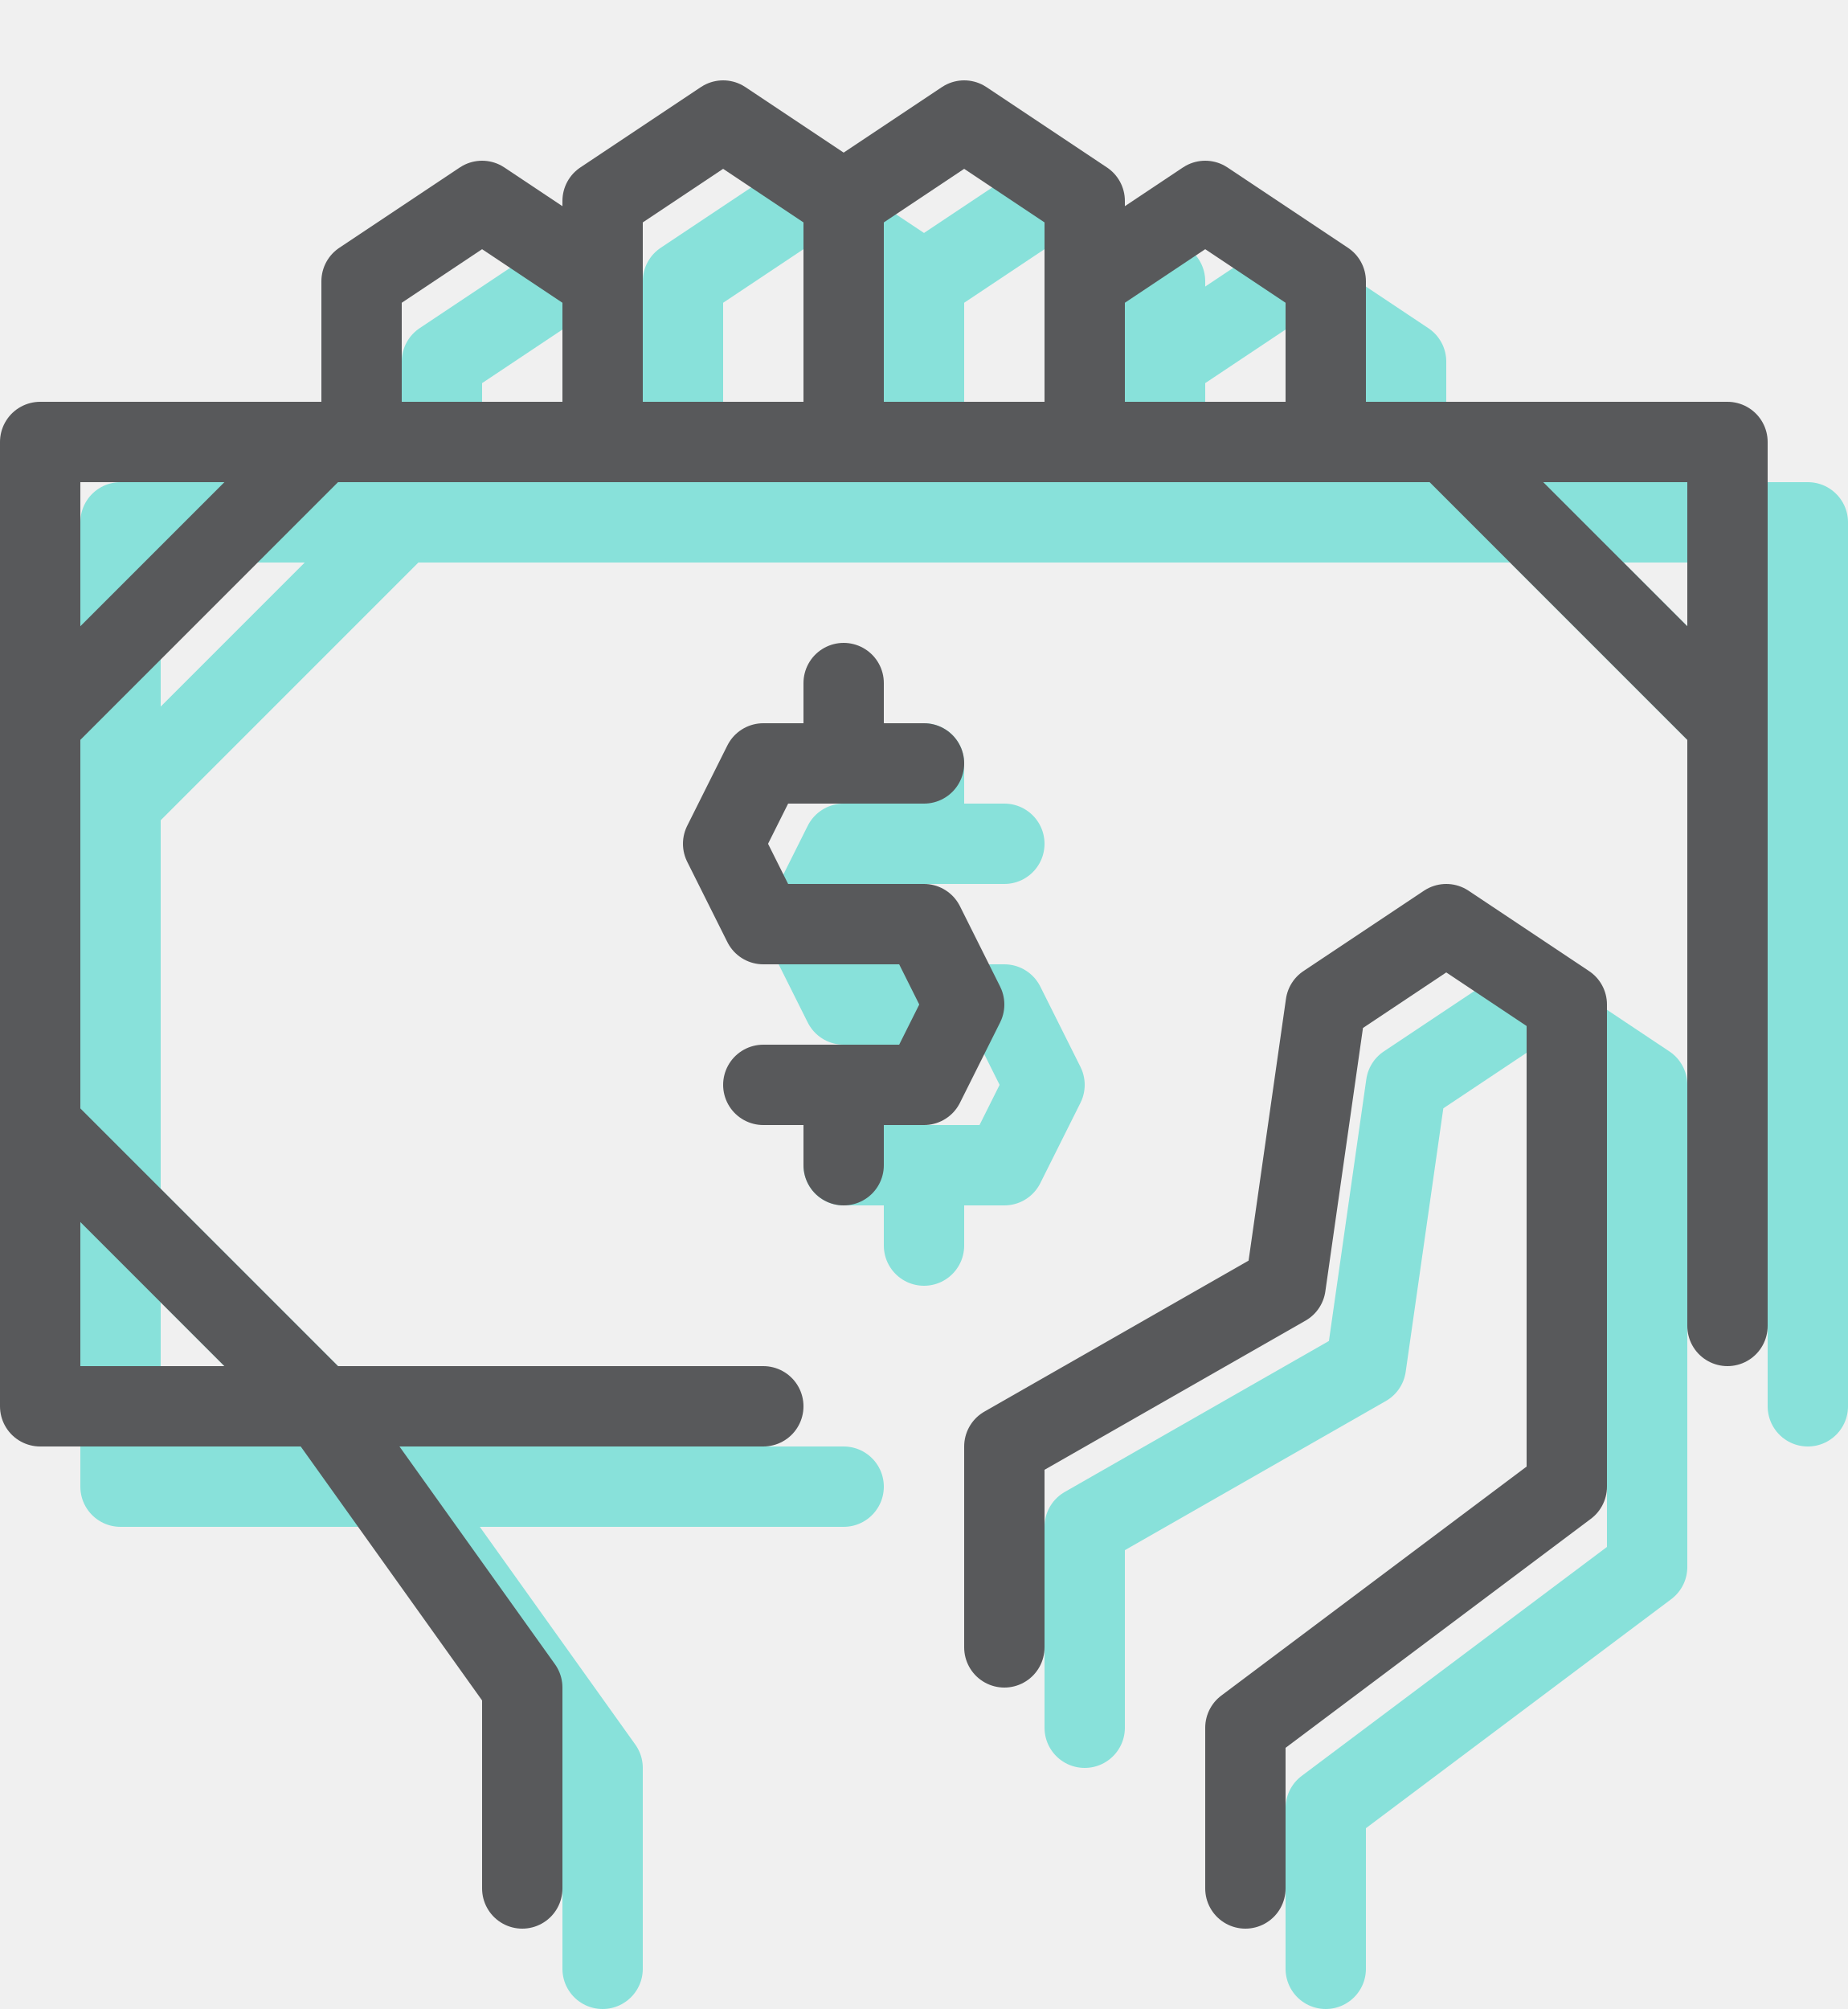
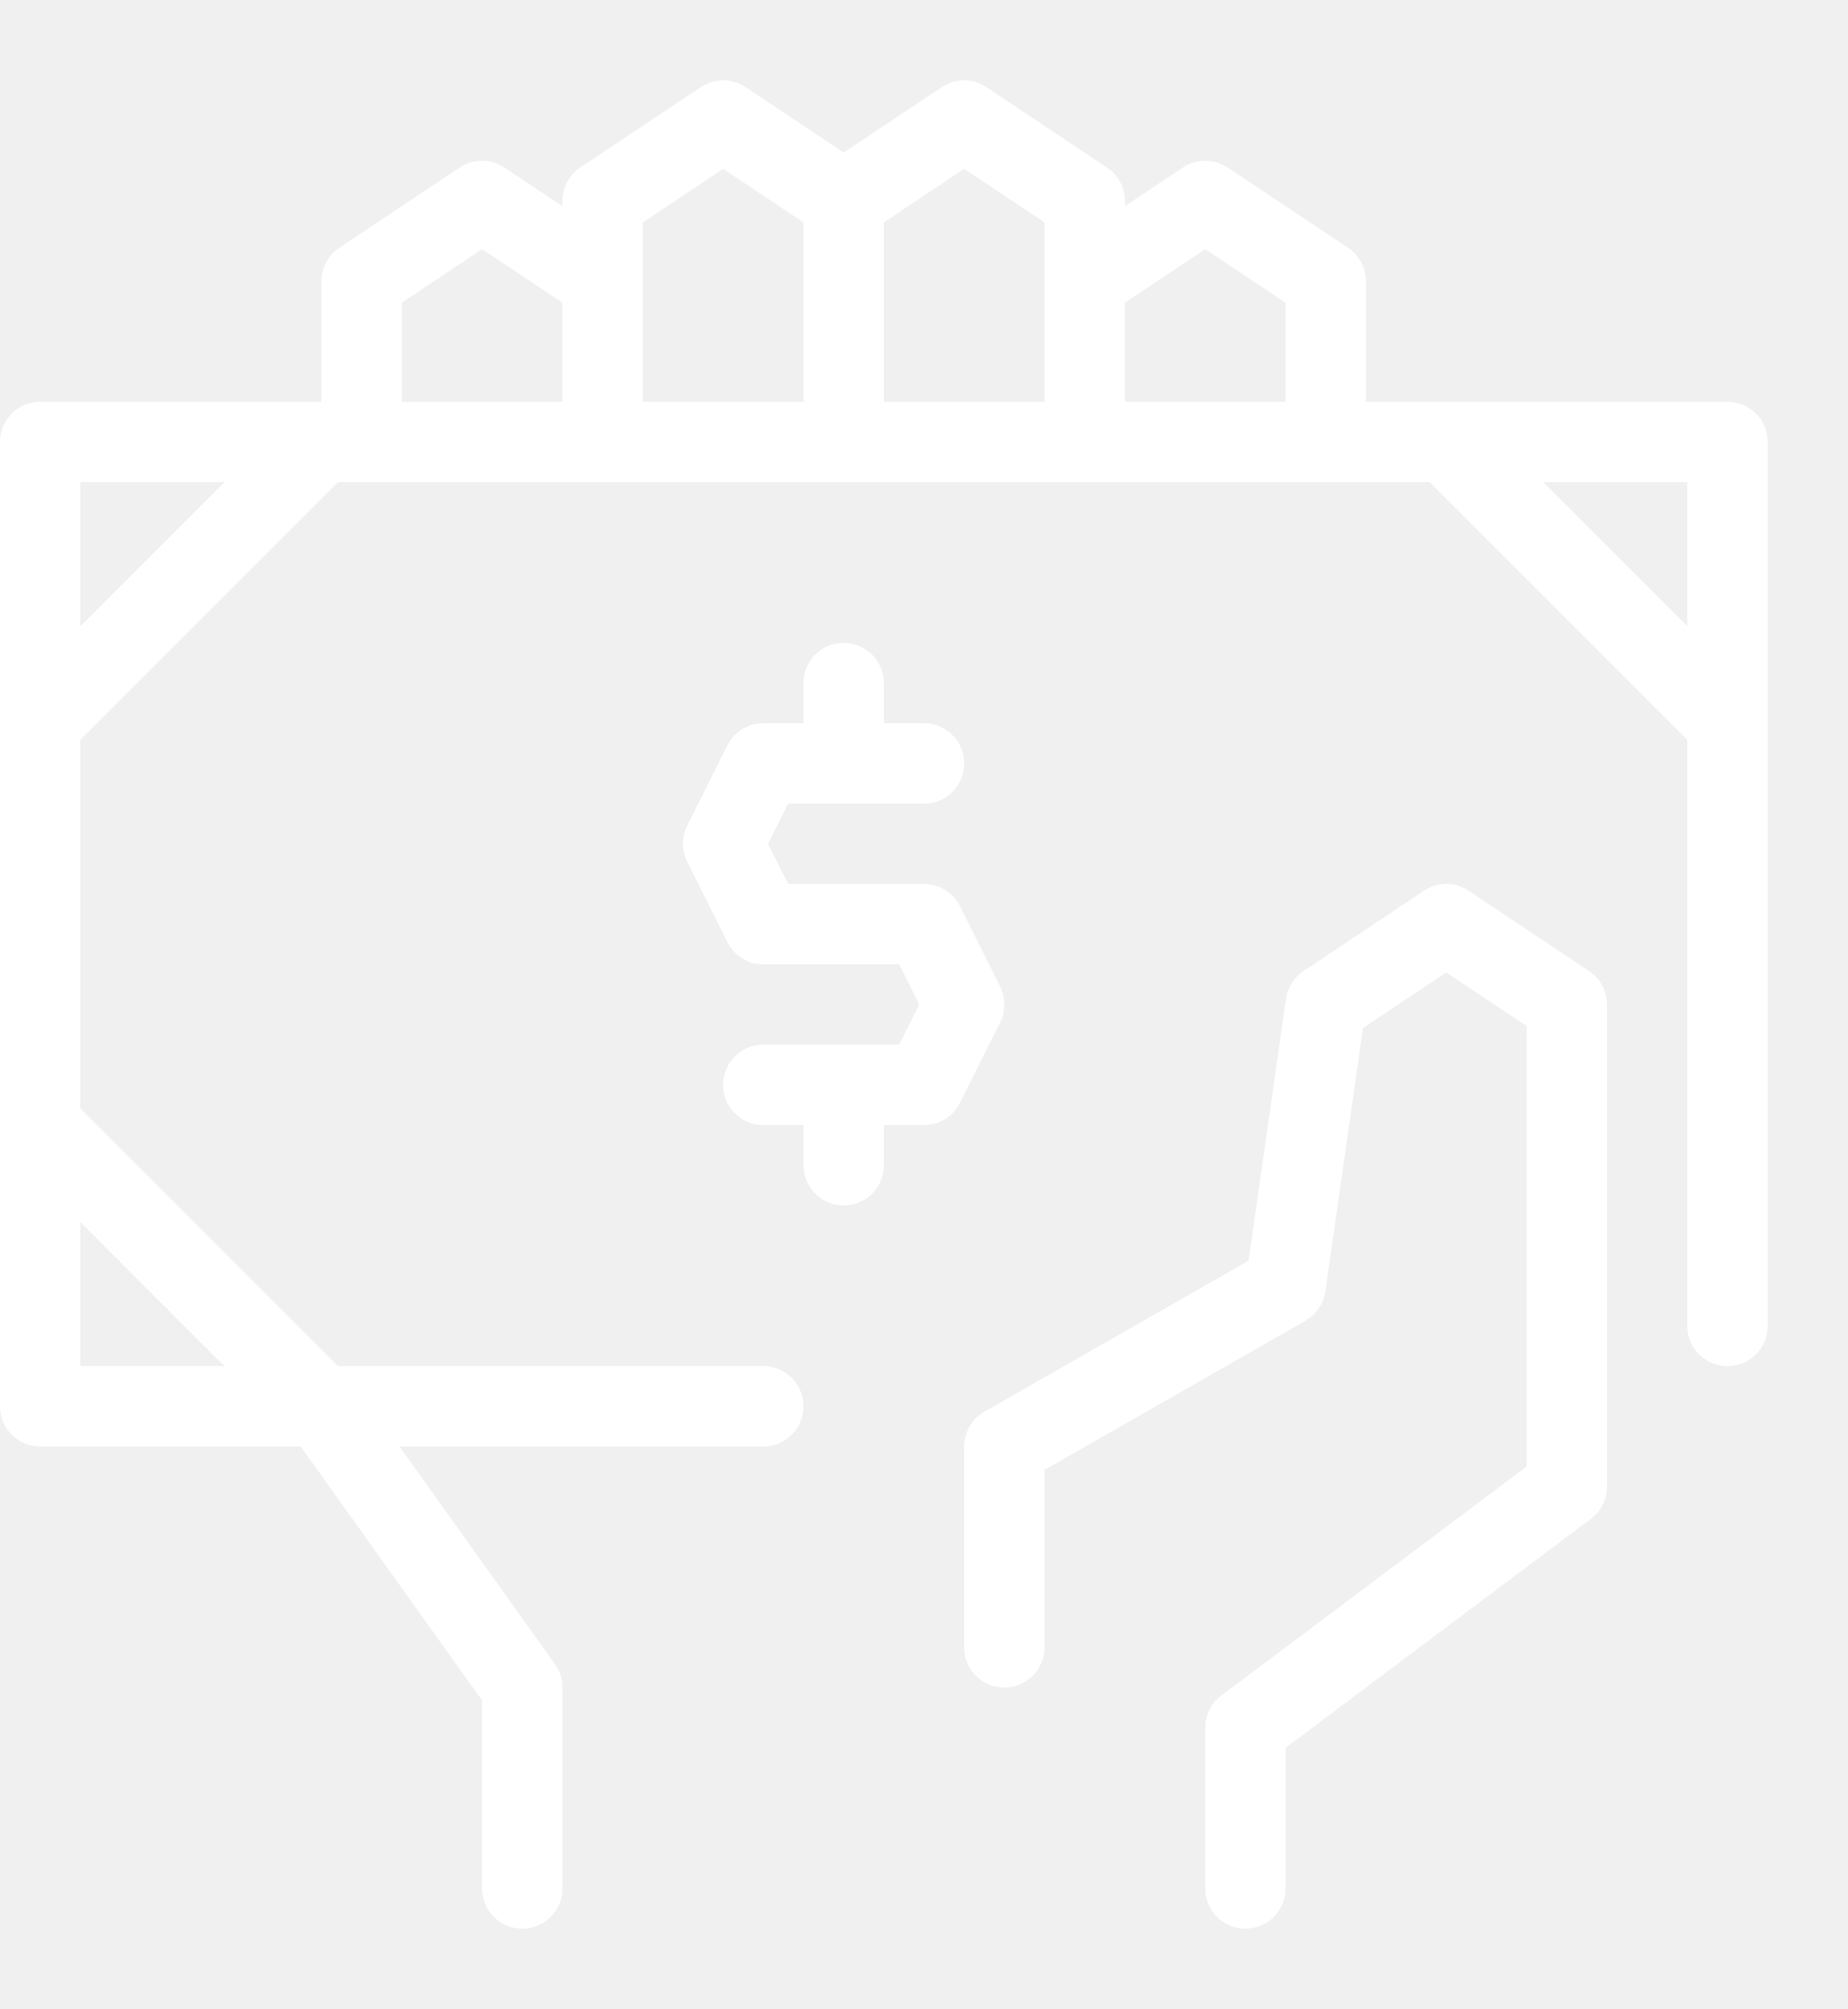
<svg xmlns="http://www.w3.org/2000/svg" width="23" height="25">
  <g fill="none" fill-rule="evenodd" stroke-linecap="round" stroke-linejoin="round">
-     <g stroke="#1fd2c4" opacity=".5">
-       <path d="M1.5 10L5 6.5M1.5 15L5 18.5m5.5 0h-9v-12h21v11m0-7.5L19 6.5" />
-       <path d="M12.5 10.5h-2l-.5 1 .5 1h2l.5 1-.5 1h-2m1-4v-1m0 6v-1m-6.5 4L7.5 22v2.5m9 0v-2l4-3v-6l-1.5-1-1.5 1L17 17l-3.5 2v2.5m-8-15v-2l1.5-1 1.5 1v2m0 0v-3l1.5-1 1.5 1v3m0 0v-3l1.5-1 1.5 1v3m0 0v-2l1.5-1 1.5 1v2" />
-     </g>
-     <g stroke="#58595B">
+     <g stroke="#fff">
      <path d="M.5 9L4 5.5M.5 14L4 17.5m5.5 0h-9v-12h21v11m0-7.5L18 5.5" />
      <path d="M11.5 9.5h-2l-.5 1 .5 1h2l.5 1-.5 1h-2m1-4v-1m0 6v-1m-6.5 4L6.5 21v2.5m9 0v-2l4-3v-6l-1.5-1-1.5 1L16 16l-3.5 2v2.5m-8-15v-2l1.5-1 1.5 1v2m0 0v-3l1.5-1 1.5 1v3m0 0v-3l1.5-1 1.5 1v3m0 0v-2l1.5-1 1.5 1v2" />
    </g>
  </g>
</svg>
